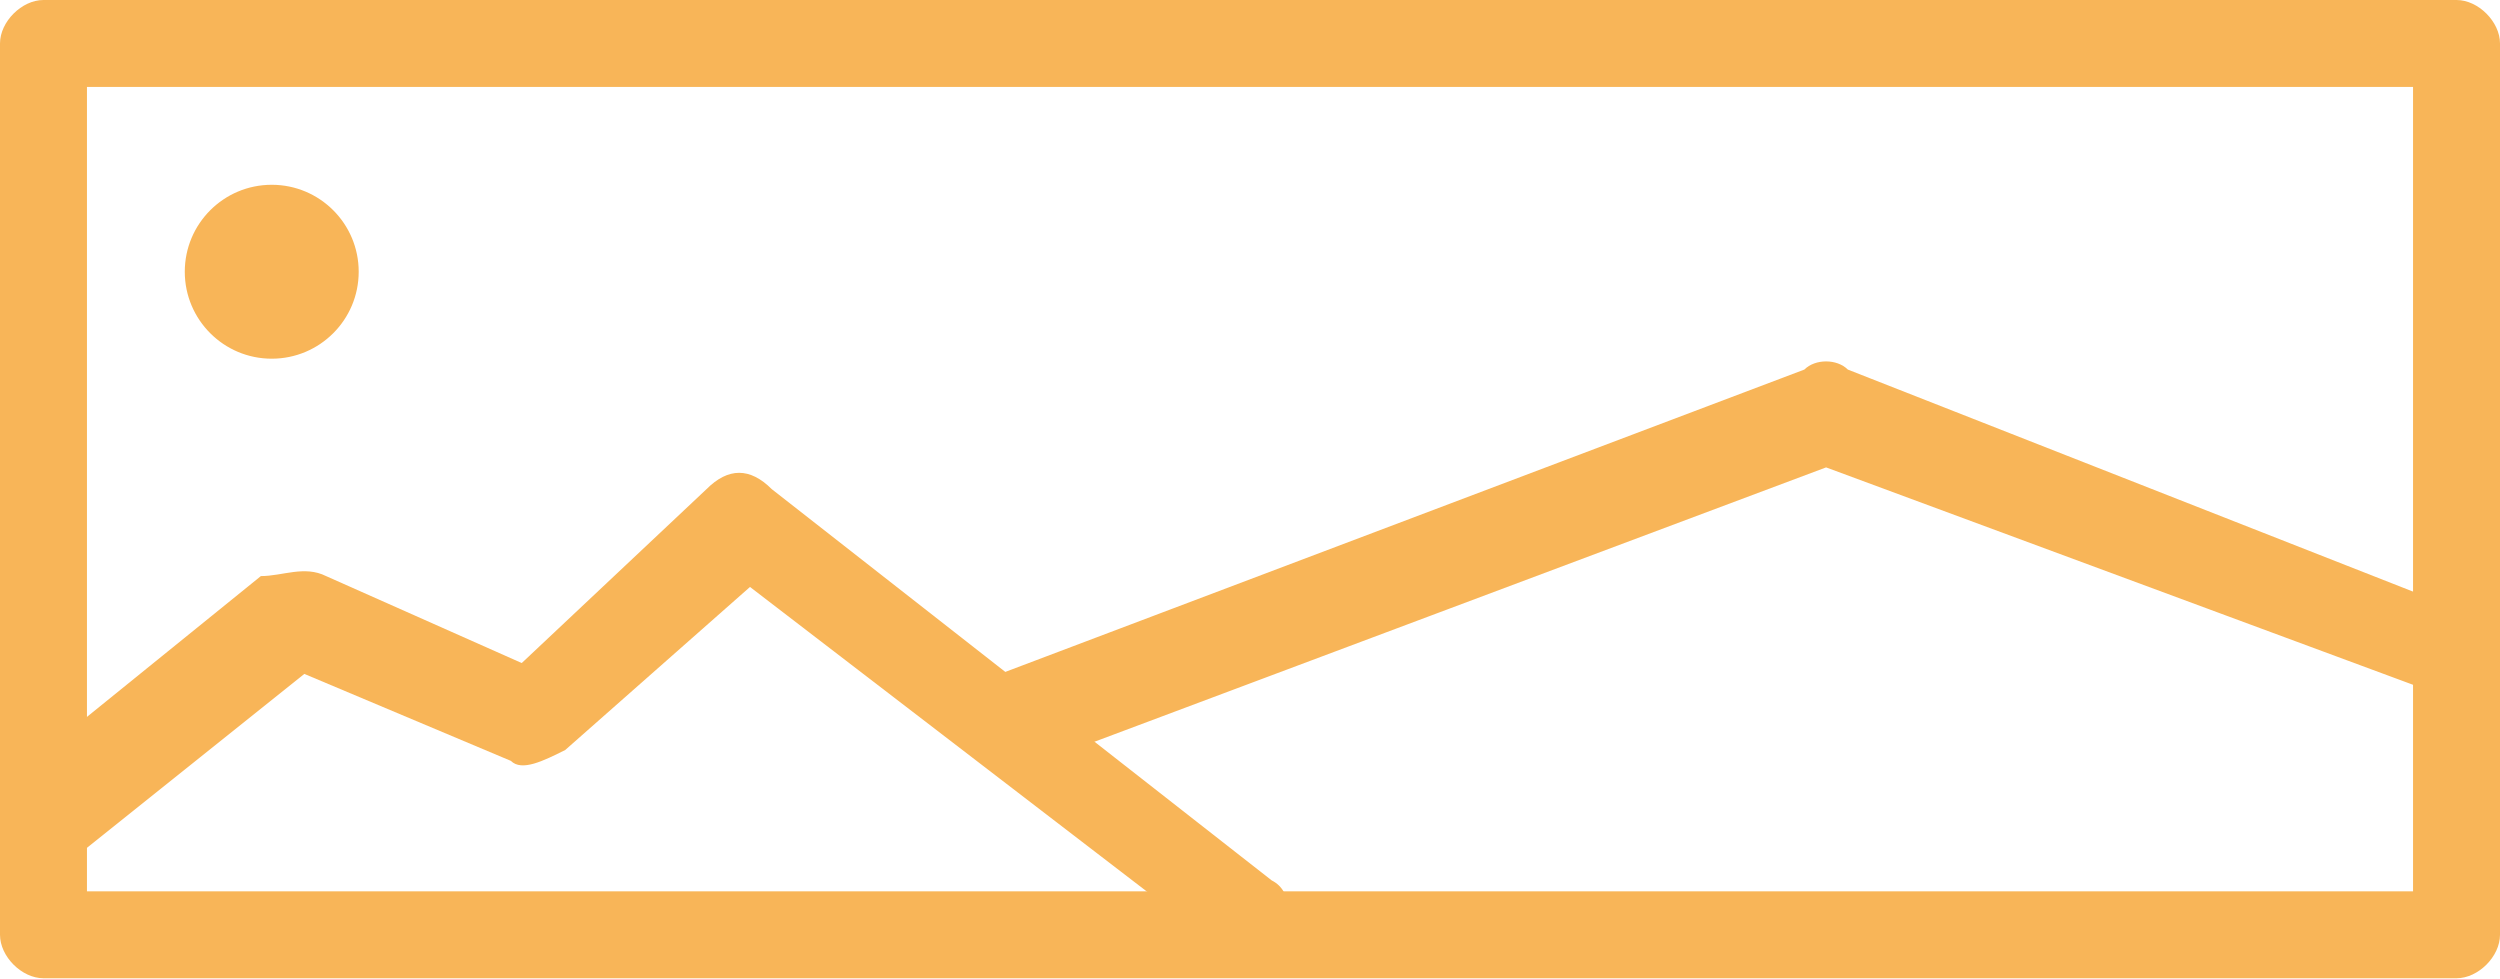
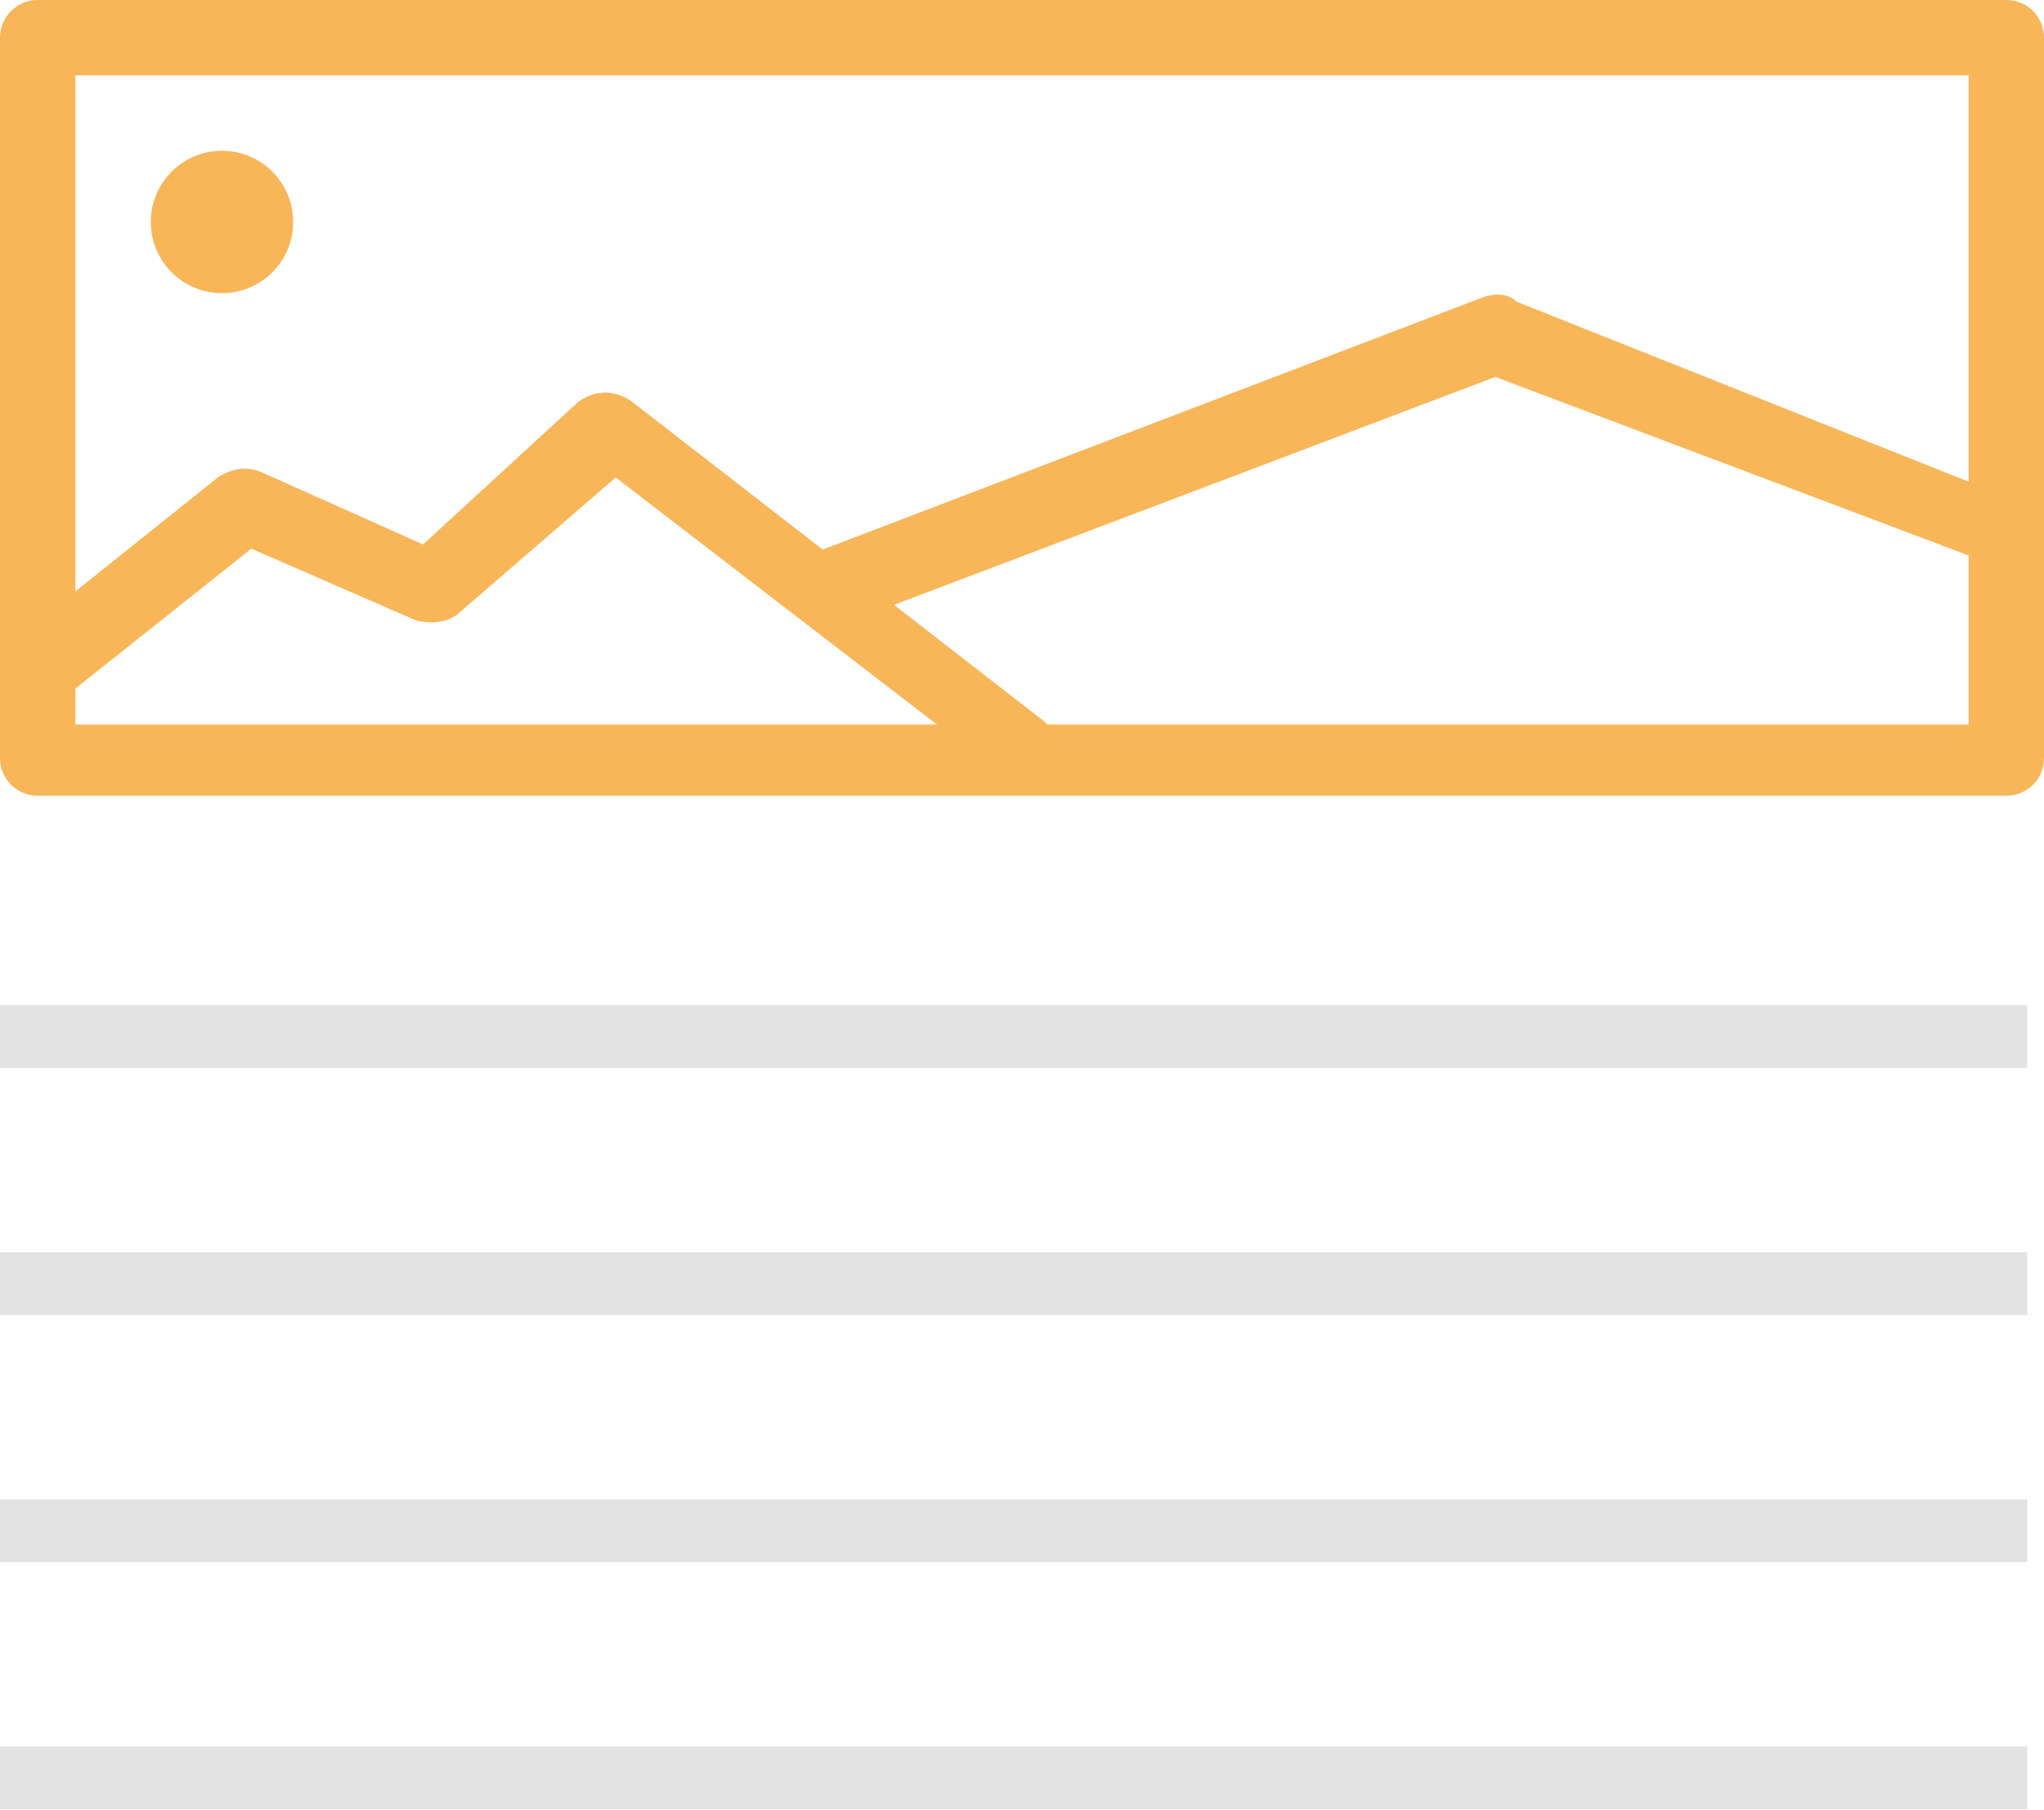
- <svg xmlns="http://www.w3.org/2000/svg" version="1.0" x="0px" y="0px" viewBox="0 0 23 9" enable-background="new 0 0 23 9" xml:space="preserve">
+ <svg xmlns="http://www.w3.org/2000/svg" version="1.0" x="0px" y="0px" viewBox="0 0 48.8 43.2" enable-background="new 0 0 48.8 43.2" xml:space="preserve">
  <g>
-     <ellipse fill="#F8B558" cx="2.5" cy="2.5" rx="0.8" ry="0.8" />
-     <path fill="#F8B558" d="M9.4,7C9.3,7,9.1,6.9,9.1,6.8C9,6.6,9,6.3,9.2,6.2l7.4-2.8c0.1-0.1,0.3-0.1,0.4,0l5.6,2.2   c0.2,0.1,0.2,0.4,0.1,0.6c-0.1,0.2-0.4,0.2-0.5,0.1l-5.4-2L9.6,7C9.5,7,9.5,7,9.4,7z" />
-     <path fill="#F8B558" d="M11.5,8.8c-0.1,0-0.2,0-0.3-0.1L6.9,5.4L5.2,6.9C5,7,4.8,7.1,4.7,7L2.8,6.2L0.8,7.8C0.6,8,0.5,7.8,0.3,7.6   C0.1,7.5,0.2,7.2,0.3,7l2.1-1.7C2.6,5.3,2.8,5.2,3,5.3l1.8,0.8l1.7-1.6c0.2-0.2,0.4-0.2,0.6,0l4.6,3.6c0.2,0.1,0.2,0.4,0,0.6   C11.7,8.8,11.6,8.8,11.5,8.8z" />
-     <path fill="#F8B558" d="M23,8.6C23,8.8,22.8,9,22.6,9H0.4C0.2,9,0,8.8,0,8.6V0.4C0,0.2,0.2,0,0.4,0h22.2C22.8,0,23,0.2,23,0.4V8.6z    M0.8,8.2h21.4V0.8H0.8V8.2z" />
+     <rect x="0" y="24" fill="#E3E3E3" width="48.4" height="1.5" />
+     <rect x="0" y="29.9" fill="#E3E3E3" width="48.4" height="1.5" />
+     <rect x="0" y="35.8" fill="#E3E3E3" width="48.4" height="1.5" />
+     <rect x="0" y="41.7" fill="#E3E3E3" width="48.4" height="1.5" />
+     <ellipse fill="#F9B659" cx="5.3" cy="5.3" rx="1.7" ry="1.7" />
+     <path fill="#F9B659" d="M20,14.8c-0.3,0-0.6-0.2-0.7-0.5c-0.2-0.4,0-1,0.4-1.2l15.7-6c0.3-0.1,0.6-0.1,0.8,0.1L48,11.9   c0.4,0.3,0.5,0.8,0.2,1.2c-0.3,0.4-0.8,0.5-1.1,0.2L35.7,9l-15.3,5.8C20.2,14.8,20.1,14.8,20,14.8z" />
+     <path fill="#F9B659" d="M24.4,18.6c-0.2,0-0.4-0.1-0.6-0.2l-9.1-7L11,14.6c-0.3,0.3-0.8,0.3-1.1,0.2L6,13.1l-4.4,3.5   c-0.4,0.3-0.6,0-1-0.4c-0.4-0.4-0.3-0.9,0.1-1.2l4.5-3.6c0.3-0.2,0.7-0.3,1.1-0.1l3.8,1.7l3.7-3.4c0.4-0.3,0.9-0.3,1.3,0l9.8,7.6   c0.4,0.3,0.5,0.9,0.1,1.2C24.9,18.5,24.6,18.6,24.4,18.6z" />
+     <path fill="#F9B659" d="M48.8,18.1c0,0.5-0.4,0.9-0.9,0.9h-47C0.4,19,0,18.6,0,18.1V0.9C0,0.4,0.4,0,0.9,0h47   c0.5,0,0.9,0.4,0.9,0.9V18.1z M1.8,17.3H47V1.8H1.8V17.3z" />
  </g>
</svg>
